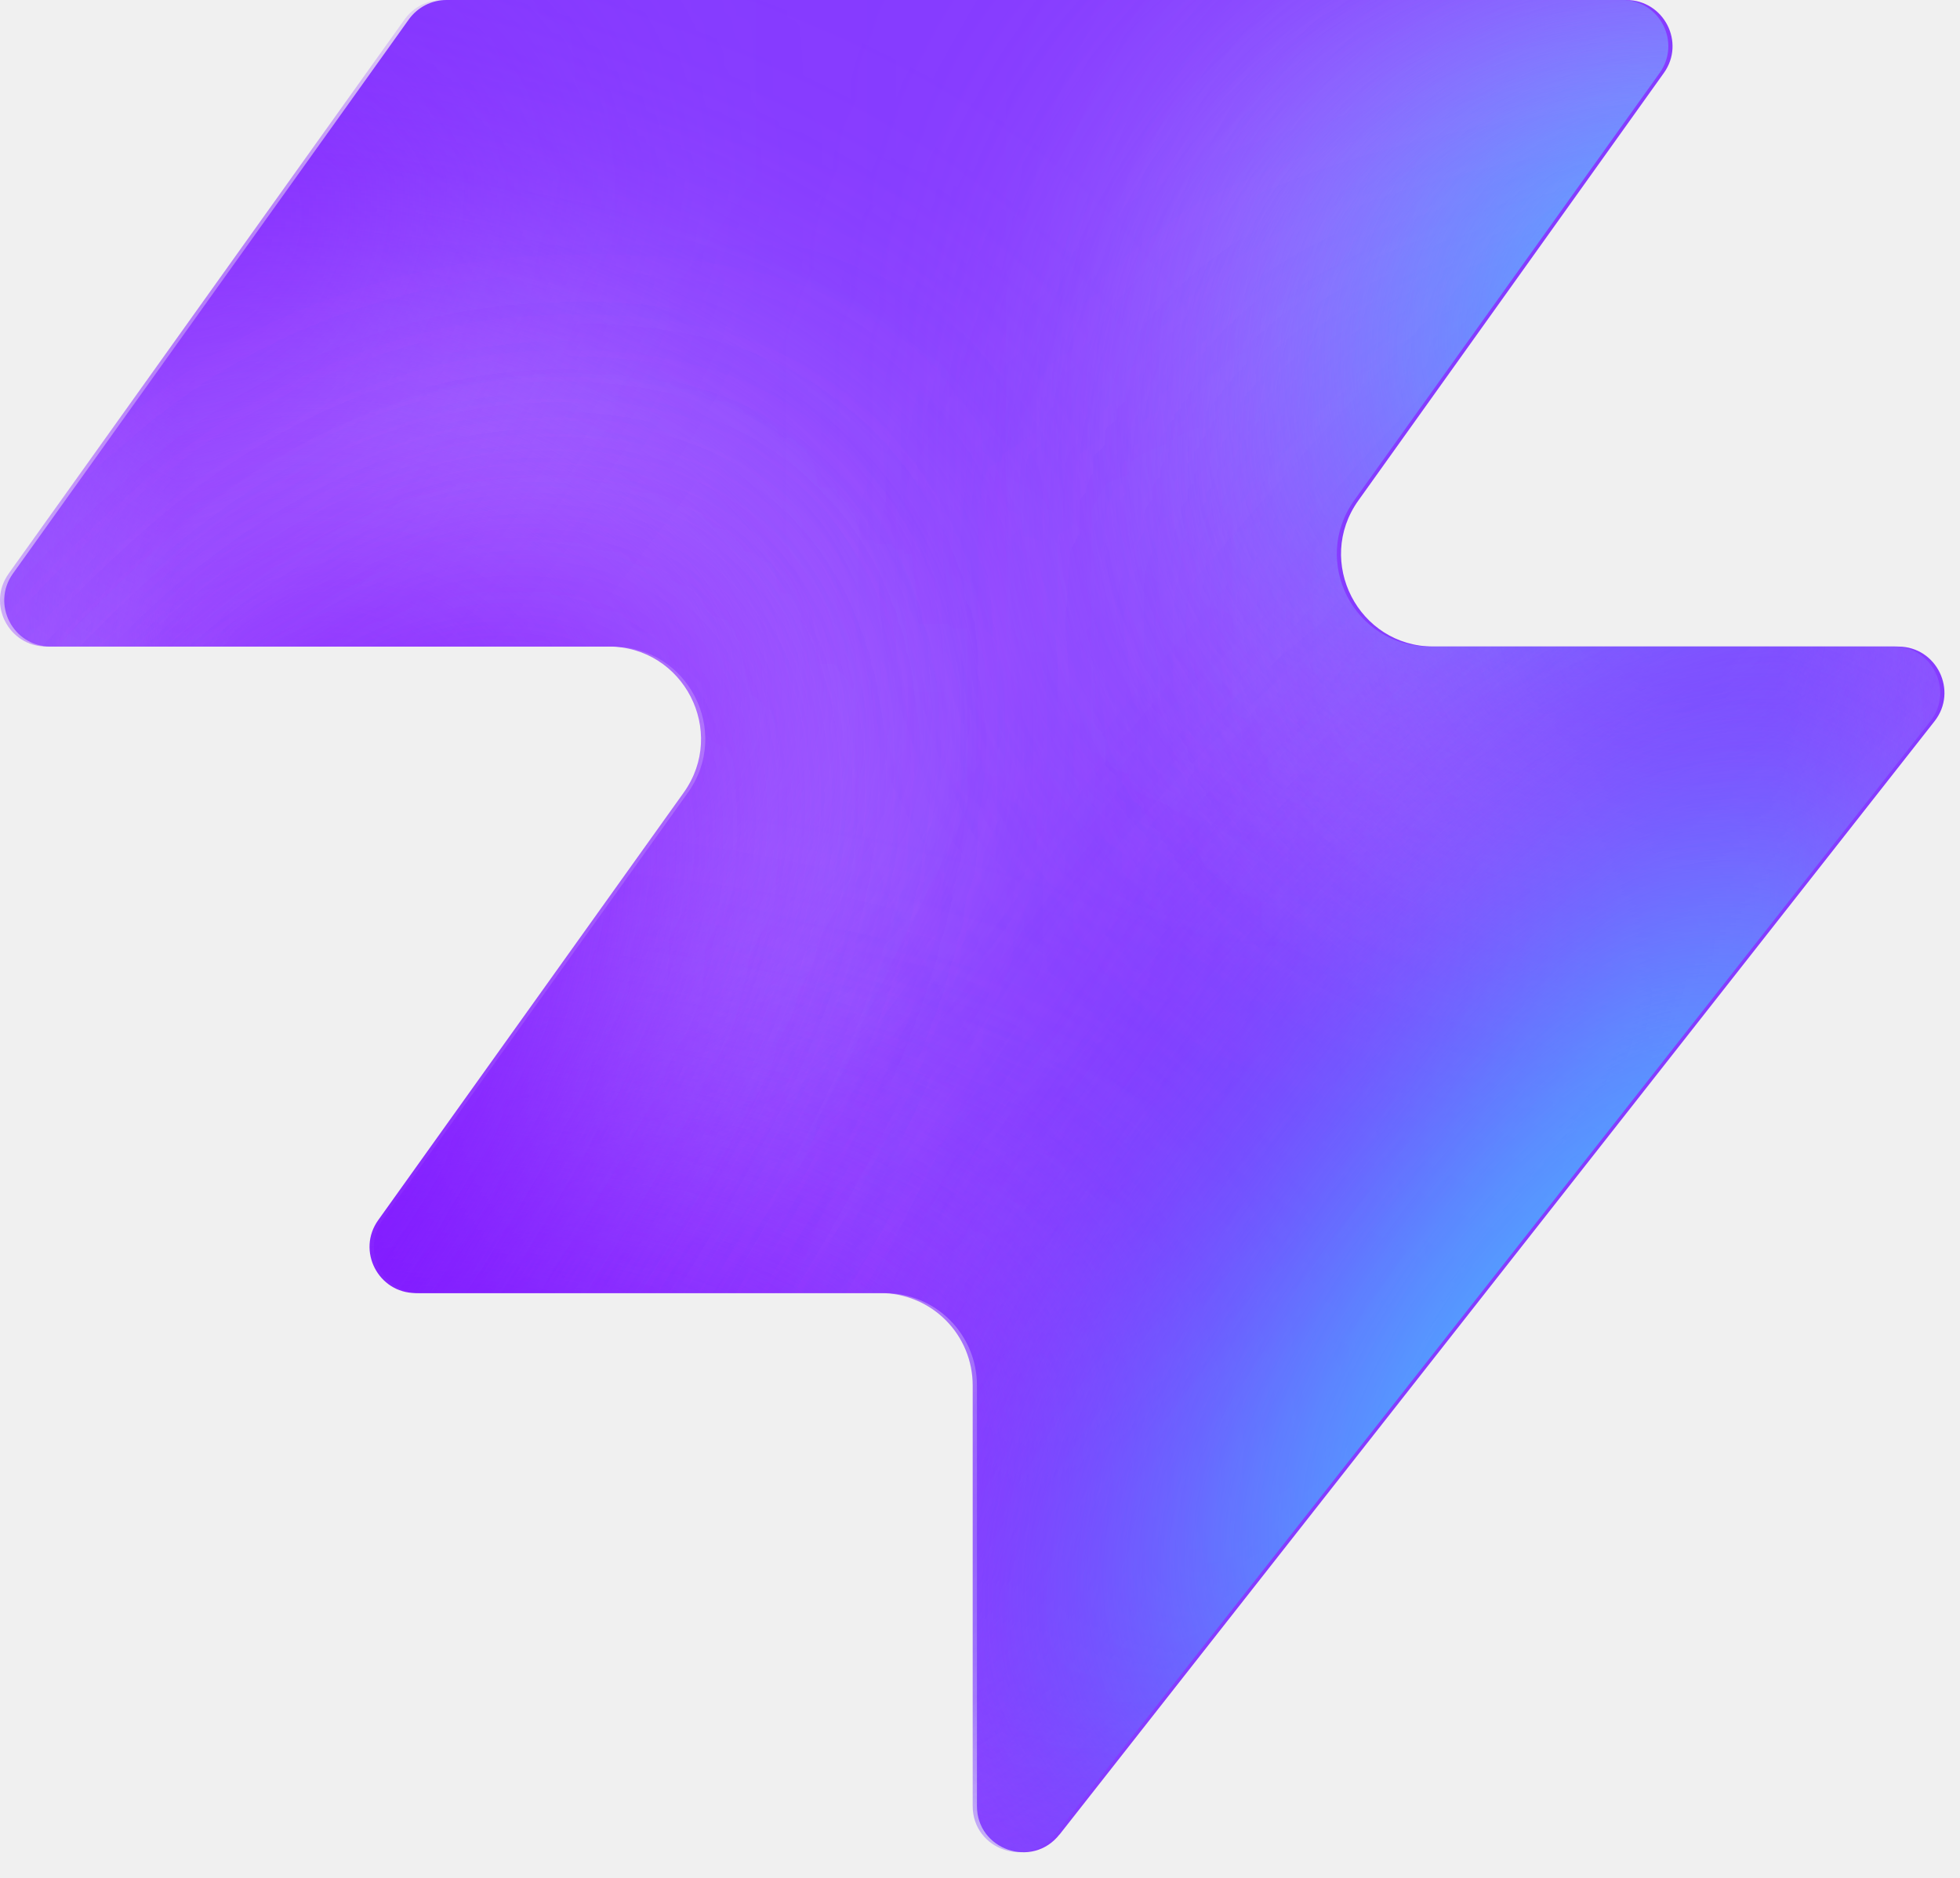
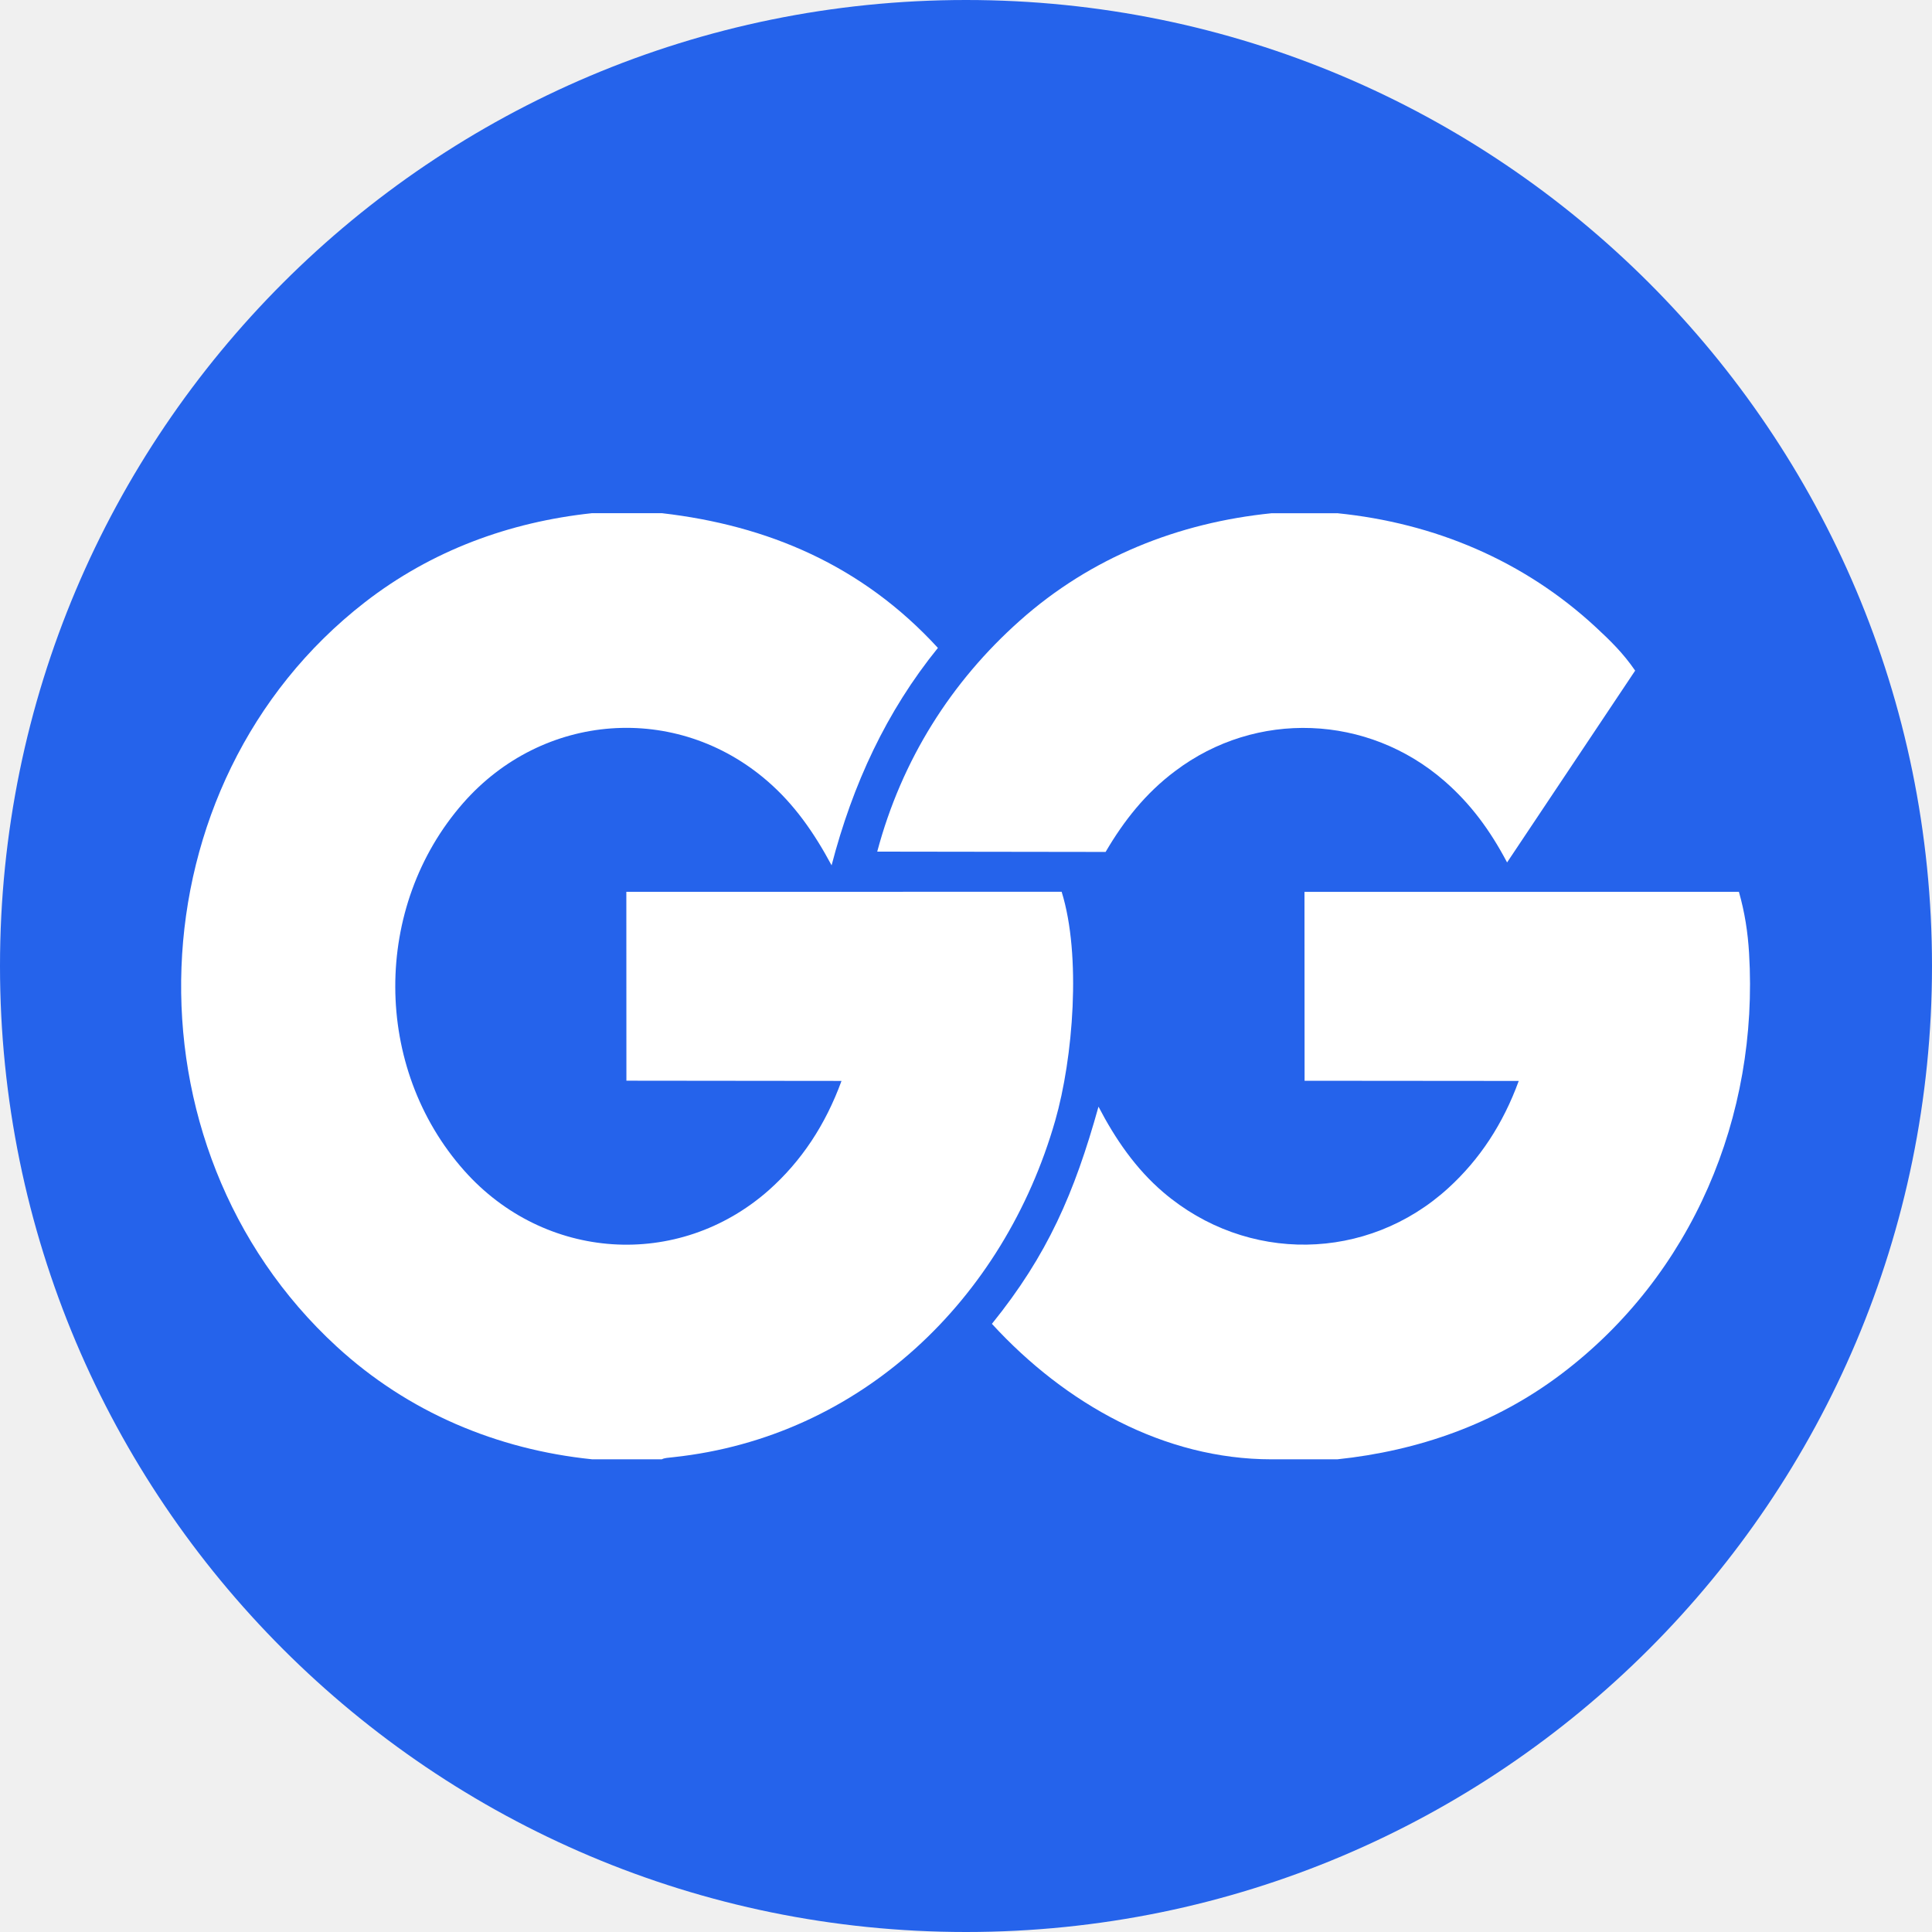
- <svg xmlns="http://www.w3.org/2000/svg" width="48" height="46" fill="none" viewBox="0 0 48 46">
-   <path fill="#863bff" d="M25.946 44.938c-.664.845-2.021.375-2.021-.698V33.937a2.26 2.26 0 0 0-2.262-2.262H10.287c-.92 0-1.456-1.04-.92-1.788l7.48-10.471c1.07-1.497 0-3.578-1.842-3.578H1.237c-.92 0-1.456-1.04-.92-1.788L10.013.474c.214-.297.556-.474.92-.474h28.894c.92 0 1.456 1.04.92 1.788l-7.48 10.471c-1.07 1.498 0 3.579 1.842 3.579h11.377c.943 0 1.473 1.088.89 1.83L25.947 44.94z" style="fill:#863bff;fill:color(display-p3 .525 .23 1);fill-opacity:1" />
-   <mask id="a" width="48" height="46" x="0" y="0" maskUnits="userSpaceOnUse" style="mask-type:alpha">
-     <path fill="#000" d="M25.842 44.938c-.664.844-2.021.375-2.021-.698V33.937a2.26 2.26 0 0 0-2.262-2.262H10.183c-.92 0-1.456-1.04-.92-1.788l7.48-10.471c1.07-1.498 0-3.579-1.842-3.579H1.133c-.92 0-1.456-1.04-.92-1.787L9.91.473c.214-.297.556-.474.92-.474h28.894c.92 0 1.456 1.04.92 1.788l-7.48 10.471c-1.07 1.498 0 3.578 1.842 3.578h11.377c.943 0 1.473 1.088.89 1.832L25.843 44.94z" style="fill:#000;fill-opacity:1" />
-   </mask>
-   <g mask="url(#a)">
-     <g filter="url(#b)">
-       <ellipse cx="5.508" cy="14.704" fill="#ede6ff" rx="5.508" ry="14.704" style="fill:#ede6ff;fill:color(display-p3 .927 .903 1);fill-opacity:1" transform="matrix(.00324 1 1 -.00324 -4.47 31.516)" />
-     </g>
-     <g filter="url(#c)">
-       <ellipse cx="10.399" cy="29.851" fill="#ede6ff" rx="10.399" ry="29.851" style="fill:#ede6ff;fill:color(display-p3 .927 .903 1);fill-opacity:1" transform="matrix(.00324 1 1 -.00324 -39.328 7.883)" />
-     </g>
-     <g filter="url(#d)">
-       <ellipse cx="5.508" cy="30.487" fill="#7e14ff" rx="5.508" ry="30.487" style="fill:#7e14ff;fill:color(display-p3 .492 .077 1);fill-opacity:1" transform="rotate(89.814 -25.913 -14.639)scale(1 -1)" />
-     </g>
-     <g filter="url(#e)">
-       <ellipse cx="5.508" cy="30.599" fill="#7e14ff" rx="5.508" ry="30.599" style="fill:#7e14ff;fill:color(display-p3 .492 .077 1);fill-opacity:1" transform="rotate(89.814 -32.644 -3.334)scale(1 -1)" />
-     </g>
-     <g filter="url(#f)">
-       <ellipse cx="5.508" cy="30.599" fill="#7e14ff" rx="5.508" ry="30.599" style="fill:#7e14ff;fill:color(display-p3 .492 .077 1);fill-opacity:1" transform="matrix(.00324 1 1 -.00324 -34.34 30.47)" />
-     </g>
-     <g filter="url(#g)">
-       <ellipse cx="14.072" cy="22.078" fill="#ede6ff" rx="14.072" ry="22.078" style="fill:#ede6ff;fill:color(display-p3 .927 .903 1);fill-opacity:1" transform="rotate(93.35 24.506 48.493)scale(-1 1)" />
-     </g>
-     <g filter="url(#h)">
-       <ellipse cx="3.47" cy="21.501" fill="#7e14ff" rx="3.47" ry="21.501" style="fill:#7e14ff;fill:color(display-p3 .492 .077 1);fill-opacity:1" transform="rotate(89.009 28.708 47.59)scale(-1 1)" />
-     </g>
-     <g filter="url(#i)">
-       <ellipse cx="3.47" cy="21.501" fill="#7e14ff" rx="3.47" ry="21.501" style="fill:#7e14ff;fill:color(display-p3 .492 .077 1);fill-opacity:1" transform="rotate(89.009 28.708 47.59)scale(-1 1)" />
-     </g>
-     <g filter="url(#j)">
-       <ellipse cx=".387" cy="8.972" fill="#7e14ff" rx="4.407" ry="29.108" style="fill:#7e14ff;fill:color(display-p3 .492 .077 1);fill-opacity:1" transform="rotate(39.51 .387 8.972)" />
-     </g>
-     <g filter="url(#k)">
-       <ellipse cx="47.523" cy="-6.092" fill="#7e14ff" rx="4.407" ry="29.108" style="fill:#7e14ff;fill:color(display-p3 .492 .077 1);fill-opacity:1" transform="rotate(37.892 47.523 -6.092)" />
-     </g>
-     <g filter="url(#l)">
-       <ellipse cx="41.412" cy="6.333" fill="#47bfff" rx="5.971" ry="9.665" style="fill:#47bfff;fill:color(display-p3 .28 .748 1);fill-opacity:1" transform="rotate(37.892 41.412 6.333)" />
-     </g>
-     <g filter="url(#m)">
-       <ellipse cx="-1.879" cy="38.332" fill="#7e14ff" rx="4.407" ry="29.108" style="fill:#7e14ff;fill:color(display-p3 .492 .077 1);fill-opacity:1" transform="rotate(37.892 -1.88 38.332)" />
-     </g>
-     <g filter="url(#n)">
-       <ellipse cx="-1.879" cy="38.332" fill="#7e14ff" rx="4.407" ry="29.108" style="fill:#7e14ff;fill:color(display-p3 .492 .077 1);fill-opacity:1" transform="rotate(37.892 -1.88 38.332)" />
-     </g>
-     <g filter="url(#o)">
-       <ellipse cx="35.651" cy="29.907" fill="#7e14ff" rx="4.407" ry="29.108" style="fill:#7e14ff;fill:color(display-p3 .492 .077 1);fill-opacity:1" transform="rotate(37.892 35.651 29.907)" />
-     </g>
-     <g filter="url(#p)">
-       <ellipse cx="38.418" cy="32.4" fill="#47bfff" rx="5.971" ry="15.297" style="fill:#47bfff;fill:color(display-p3 .28 .748 1);fill-opacity:1" transform="rotate(37.892 38.418 32.4)" />
-     </g>
+ <svg xmlns="http://www.w3.org/2000/svg" viewBox="0 0 32 32" width="32" height="32">
+   <circle cx="16" cy="16" r="16" fill="#2563EB" />
+   <g fill="white" transform="translate(3, 8.5) scale(0.0374)">
+     <path d="M212.94,0c46.64,5.38,88.55,22.94,122.21,59.67-22.79,28.12-37.71,60.3-47.08,96.28-7.89-14.68-16.56-27.02-28.35-37.25-40.39-35.04-99.55-30.53-134.81,9.66-40.25,45.89-40.1,117.16.48,162.82,35.48,39.93,94.73,44.05,134.83,8.67,14.5-12.89,25.12-28.95,32.24-48.42l-95.26-.1-.03-83.65,192.78-.02c8.8,28.23,5.09,73.7-2.86,101.4-22.71,79.15-85.98,140.1-169.06,149-2.17.23-4.11.34-5.1.93h-31c-42.03-4.33-81.34-20.79-113.04-49.92C-27.8,280.23-21.84,119.65,81.31,39.5,110.93,16.49,145.39,3.92,181.93,0h31.01Z" />
+     <path d="M511.94,419.01h-29c-47.56,0-91.35-24.53-123.87-60,24.65-30.5,36.53-57.89,47.2-96.18,7.43,14.3,16.5,27.51,28.71,37.93,36.96,31.55,90.34,30.86,126.22-1.89,13.97-12.75,24.27-28.48,31.18-47.43l-94.84-.08-.05-83.65,192.4-.03c2.59,9.14,3.94,17.82,4.5,27.2,4.34,72.2-25.1,142.48-83.13,186.34-29.43,22.24-63.45,34.03-99.32,37.8h0Z" />
+     <path d="M511.94,0c43.2,4.34,82.78,21.02,114.61,50.52,6.43,5.96,12.05,11.43,17.39,19.2l-56.72,84.95c-7.57-14.34-16.16-25.96-27.71-36.03-33.9-29.56-83.44-31.58-119.35-4.39-12.97,9.71-22.64,21.92-30.74,35.77l-101.14-.14c10.87-40.77,32.85-75.32,63.12-102.25C402.99,19.45,441.75,4.18,482.95.02h29-.01Z" />
  </g>
-   <defs>
-     <filter id="b" width="60.045" height="41.654" x="-19.77" y="16.149" color-interpolation-filters="sRGB" filterUnits="userSpaceOnUse">
-       <feFlood flood-opacity="0" result="BackgroundImageFix" />
-       <feBlend in="SourceGraphic" in2="BackgroundImageFix" result="shape" />
-       <feGaussianBlur result="effect1_foregroundBlur_2002_17158" stdDeviation="7.659" />
-     </filter>
-     <filter id="c" width="90.34" height="51.437" x="-54.613" y="-7.533" color-interpolation-filters="sRGB" filterUnits="userSpaceOnUse">
-       <feFlood flood-opacity="0" result="BackgroundImageFix" />
-       <feBlend in="SourceGraphic" in2="BackgroundImageFix" result="shape" />
-       <feGaussianBlur result="effect1_foregroundBlur_2002_17158" stdDeviation="7.659" />
-     </filter>
-     <filter id="d" width="79.355" height="29.4" x="-49.64" y="2.03" color-interpolation-filters="sRGB" filterUnits="userSpaceOnUse">
-       <feFlood flood-opacity="0" result="BackgroundImageFix" />
-       <feBlend in="SourceGraphic" in2="BackgroundImageFix" result="shape" />
-       <feGaussianBlur result="effect1_foregroundBlur_2002_17158" stdDeviation="4.596" />
-     </filter>
-     <filter id="e" width="79.579" height="29.4" x="-45.045" y="20.029" color-interpolation-filters="sRGB" filterUnits="userSpaceOnUse">
-       <feFlood flood-opacity="0" result="BackgroundImageFix" />
-       <feBlend in="SourceGraphic" in2="BackgroundImageFix" result="shape" />
-       <feGaussianBlur result="effect1_foregroundBlur_2002_17158" stdDeviation="4.596" />
-     </filter>
-     <filter id="f" width="79.579" height="29.4" x="-43.513" y="21.178" color-interpolation-filters="sRGB" filterUnits="userSpaceOnUse">
-       <feFlood flood-opacity="0" result="BackgroundImageFix" />
-       <feBlend in="SourceGraphic" in2="BackgroundImageFix" result="shape" />
-       <feGaussianBlur result="effect1_foregroundBlur_2002_17158" stdDeviation="4.596" />
-     </filter>
-     <filter id="g" width="74.749" height="58.852" x="15.756" y="-17.901" color-interpolation-filters="sRGB" filterUnits="userSpaceOnUse">
-       <feFlood flood-opacity="0" result="BackgroundImageFix" />
-       <feBlend in="SourceGraphic" in2="BackgroundImageFix" result="shape" />
-       <feGaussianBlur result="effect1_foregroundBlur_2002_17158" stdDeviation="7.659" />
-     </filter>
-     <filter id="h" width="61.377" height="25.362" x="23.548" y="2.284" color-interpolation-filters="sRGB" filterUnits="userSpaceOnUse">
-       <feFlood flood-opacity="0" result="BackgroundImageFix" />
-       <feBlend in="SourceGraphic" in2="BackgroundImageFix" result="shape" />
-       <feGaussianBlur result="effect1_foregroundBlur_2002_17158" stdDeviation="4.596" />
-     </filter>
-     <filter id="i" width="61.377" height="25.362" x="23.548" y="2.284" color-interpolation-filters="sRGB" filterUnits="userSpaceOnUse">
-       <feFlood flood-opacity="0" result="BackgroundImageFix" />
-       <feBlend in="SourceGraphic" in2="BackgroundImageFix" result="shape" />
-       <feGaussianBlur result="effect1_foregroundBlur_2002_17158" stdDeviation="4.596" />
-     </filter>
-     <filter id="j" width="56.045" height="63.649" x="-27.636" y="-22.853" color-interpolation-filters="sRGB" filterUnits="userSpaceOnUse">
-       <feFlood flood-opacity="0" result="BackgroundImageFix" />
-       <feBlend in="SourceGraphic" in2="BackgroundImageFix" result="shape" />
-       <feGaussianBlur result="effect1_foregroundBlur_2002_17158" stdDeviation="4.596" />
-     </filter>
-     <filter id="k" width="54.814" height="64.646" x="20.116" y="-38.415" color-interpolation-filters="sRGB" filterUnits="userSpaceOnUse">
-       <feFlood flood-opacity="0" result="BackgroundImageFix" />
-       <feBlend in="SourceGraphic" in2="BackgroundImageFix" result="shape" />
-       <feGaussianBlur result="effect1_foregroundBlur_2002_17158" stdDeviation="4.596" />
-     </filter>
-     <filter id="l" width="33.541" height="35.313" x="24.641" y="-11.323" color-interpolation-filters="sRGB" filterUnits="userSpaceOnUse">
-       <feFlood flood-opacity="0" result="BackgroundImageFix" />
-       <feBlend in="SourceGraphic" in2="BackgroundImageFix" result="shape" />
-       <feGaussianBlur result="effect1_foregroundBlur_2002_17158" stdDeviation="4.596" />
-     </filter>
-     <filter id="m" width="54.814" height="64.646" x="-29.286" y="6.009" color-interpolation-filters="sRGB" filterUnits="userSpaceOnUse">
-       <feFlood flood-opacity="0" result="BackgroundImageFix" />
-       <feBlend in="SourceGraphic" in2="BackgroundImageFix" result="shape" />
-       <feGaussianBlur result="effect1_foregroundBlur_2002_17158" stdDeviation="4.596" />
-     </filter>
-     <filter id="n" width="54.814" height="64.646" x="-29.286" y="6.009" color-interpolation-filters="sRGB" filterUnits="userSpaceOnUse">
-       <feFlood flood-opacity="0" result="BackgroundImageFix" />
-       <feBlend in="SourceGraphic" in2="BackgroundImageFix" result="shape" />
-       <feGaussianBlur result="effect1_foregroundBlur_2002_17158" stdDeviation="4.596" />
-     </filter>
-     <filter id="o" width="54.814" height="64.646" x="8.244" y="-2.416" color-interpolation-filters="sRGB" filterUnits="userSpaceOnUse">
-       <feFlood flood-opacity="0" result="BackgroundImageFix" />
-       <feBlend in="SourceGraphic" in2="BackgroundImageFix" result="shape" />
-       <feGaussianBlur result="effect1_foregroundBlur_2002_17158" stdDeviation="4.596" />
-     </filter>
-     <filter id="p" width="39.409" height="43.623" x="18.713" y="10.588" color-interpolation-filters="sRGB" filterUnits="userSpaceOnUse">
-       <feFlood flood-opacity="0" result="BackgroundImageFix" />
-       <feBlend in="SourceGraphic" in2="BackgroundImageFix" result="shape" />
-       <feGaussianBlur result="effect1_foregroundBlur_2002_17158" stdDeviation="4.596" />
-     </filter>
-   </defs>
</svg>
